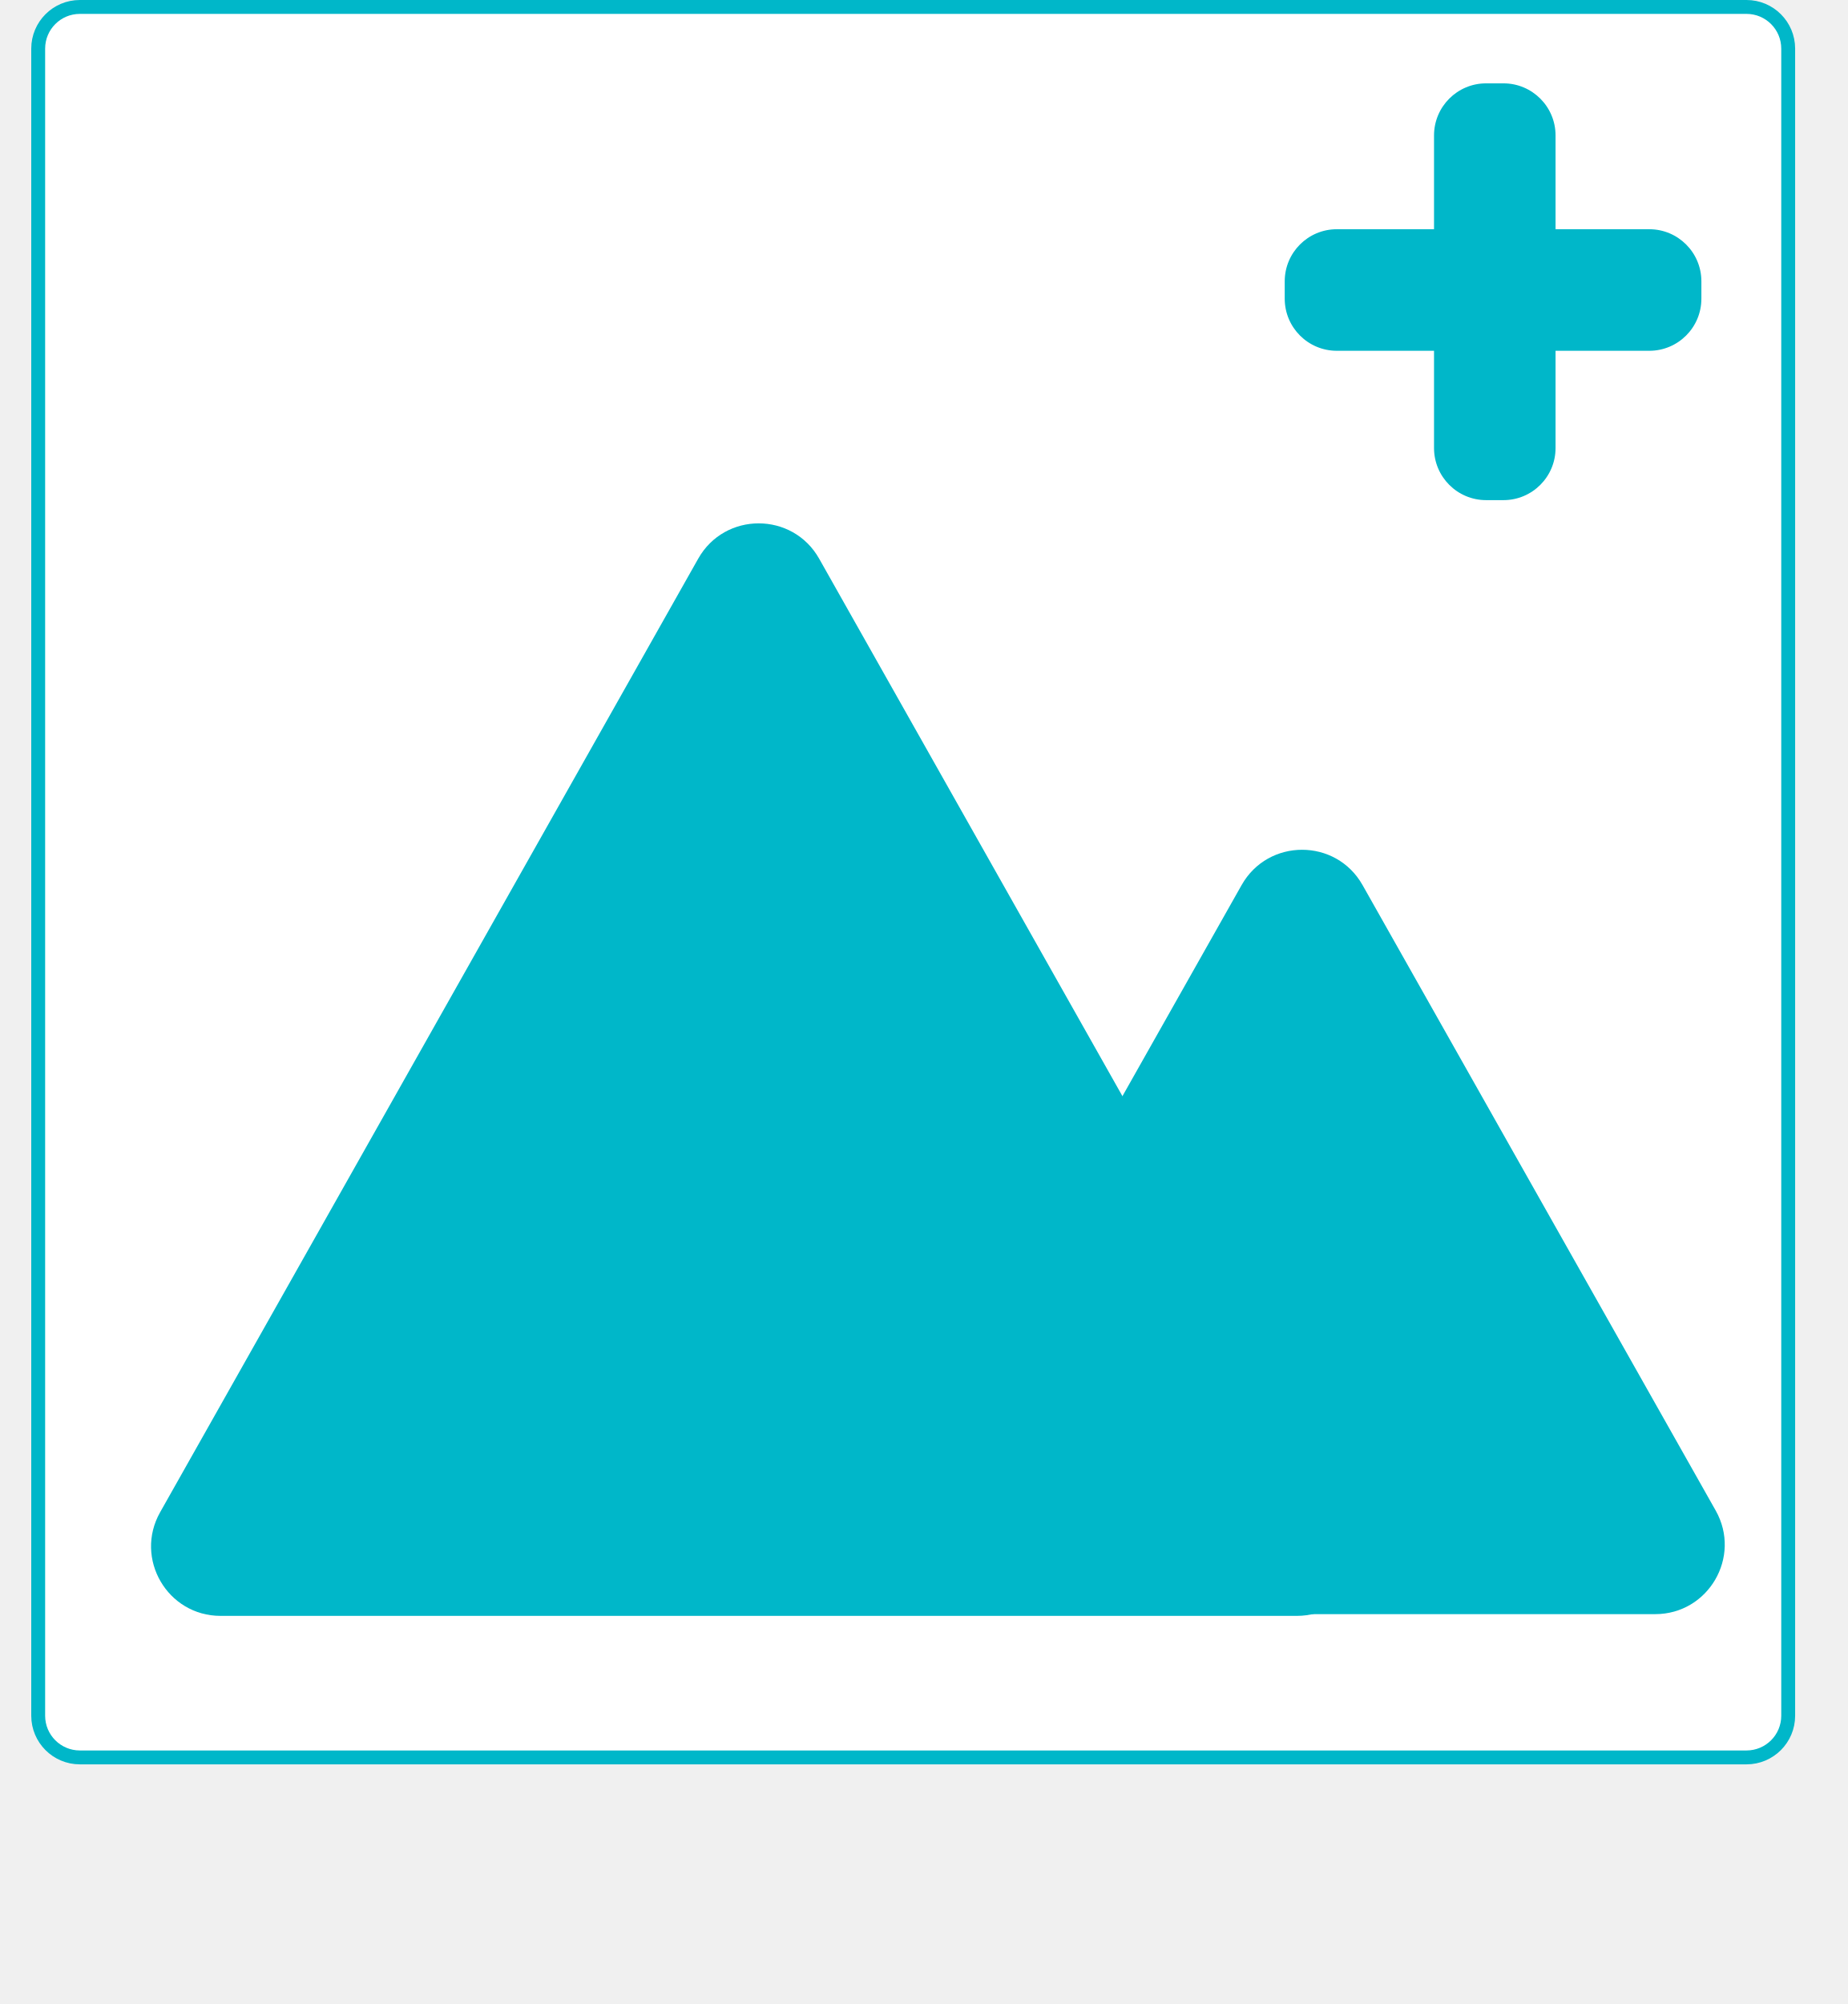
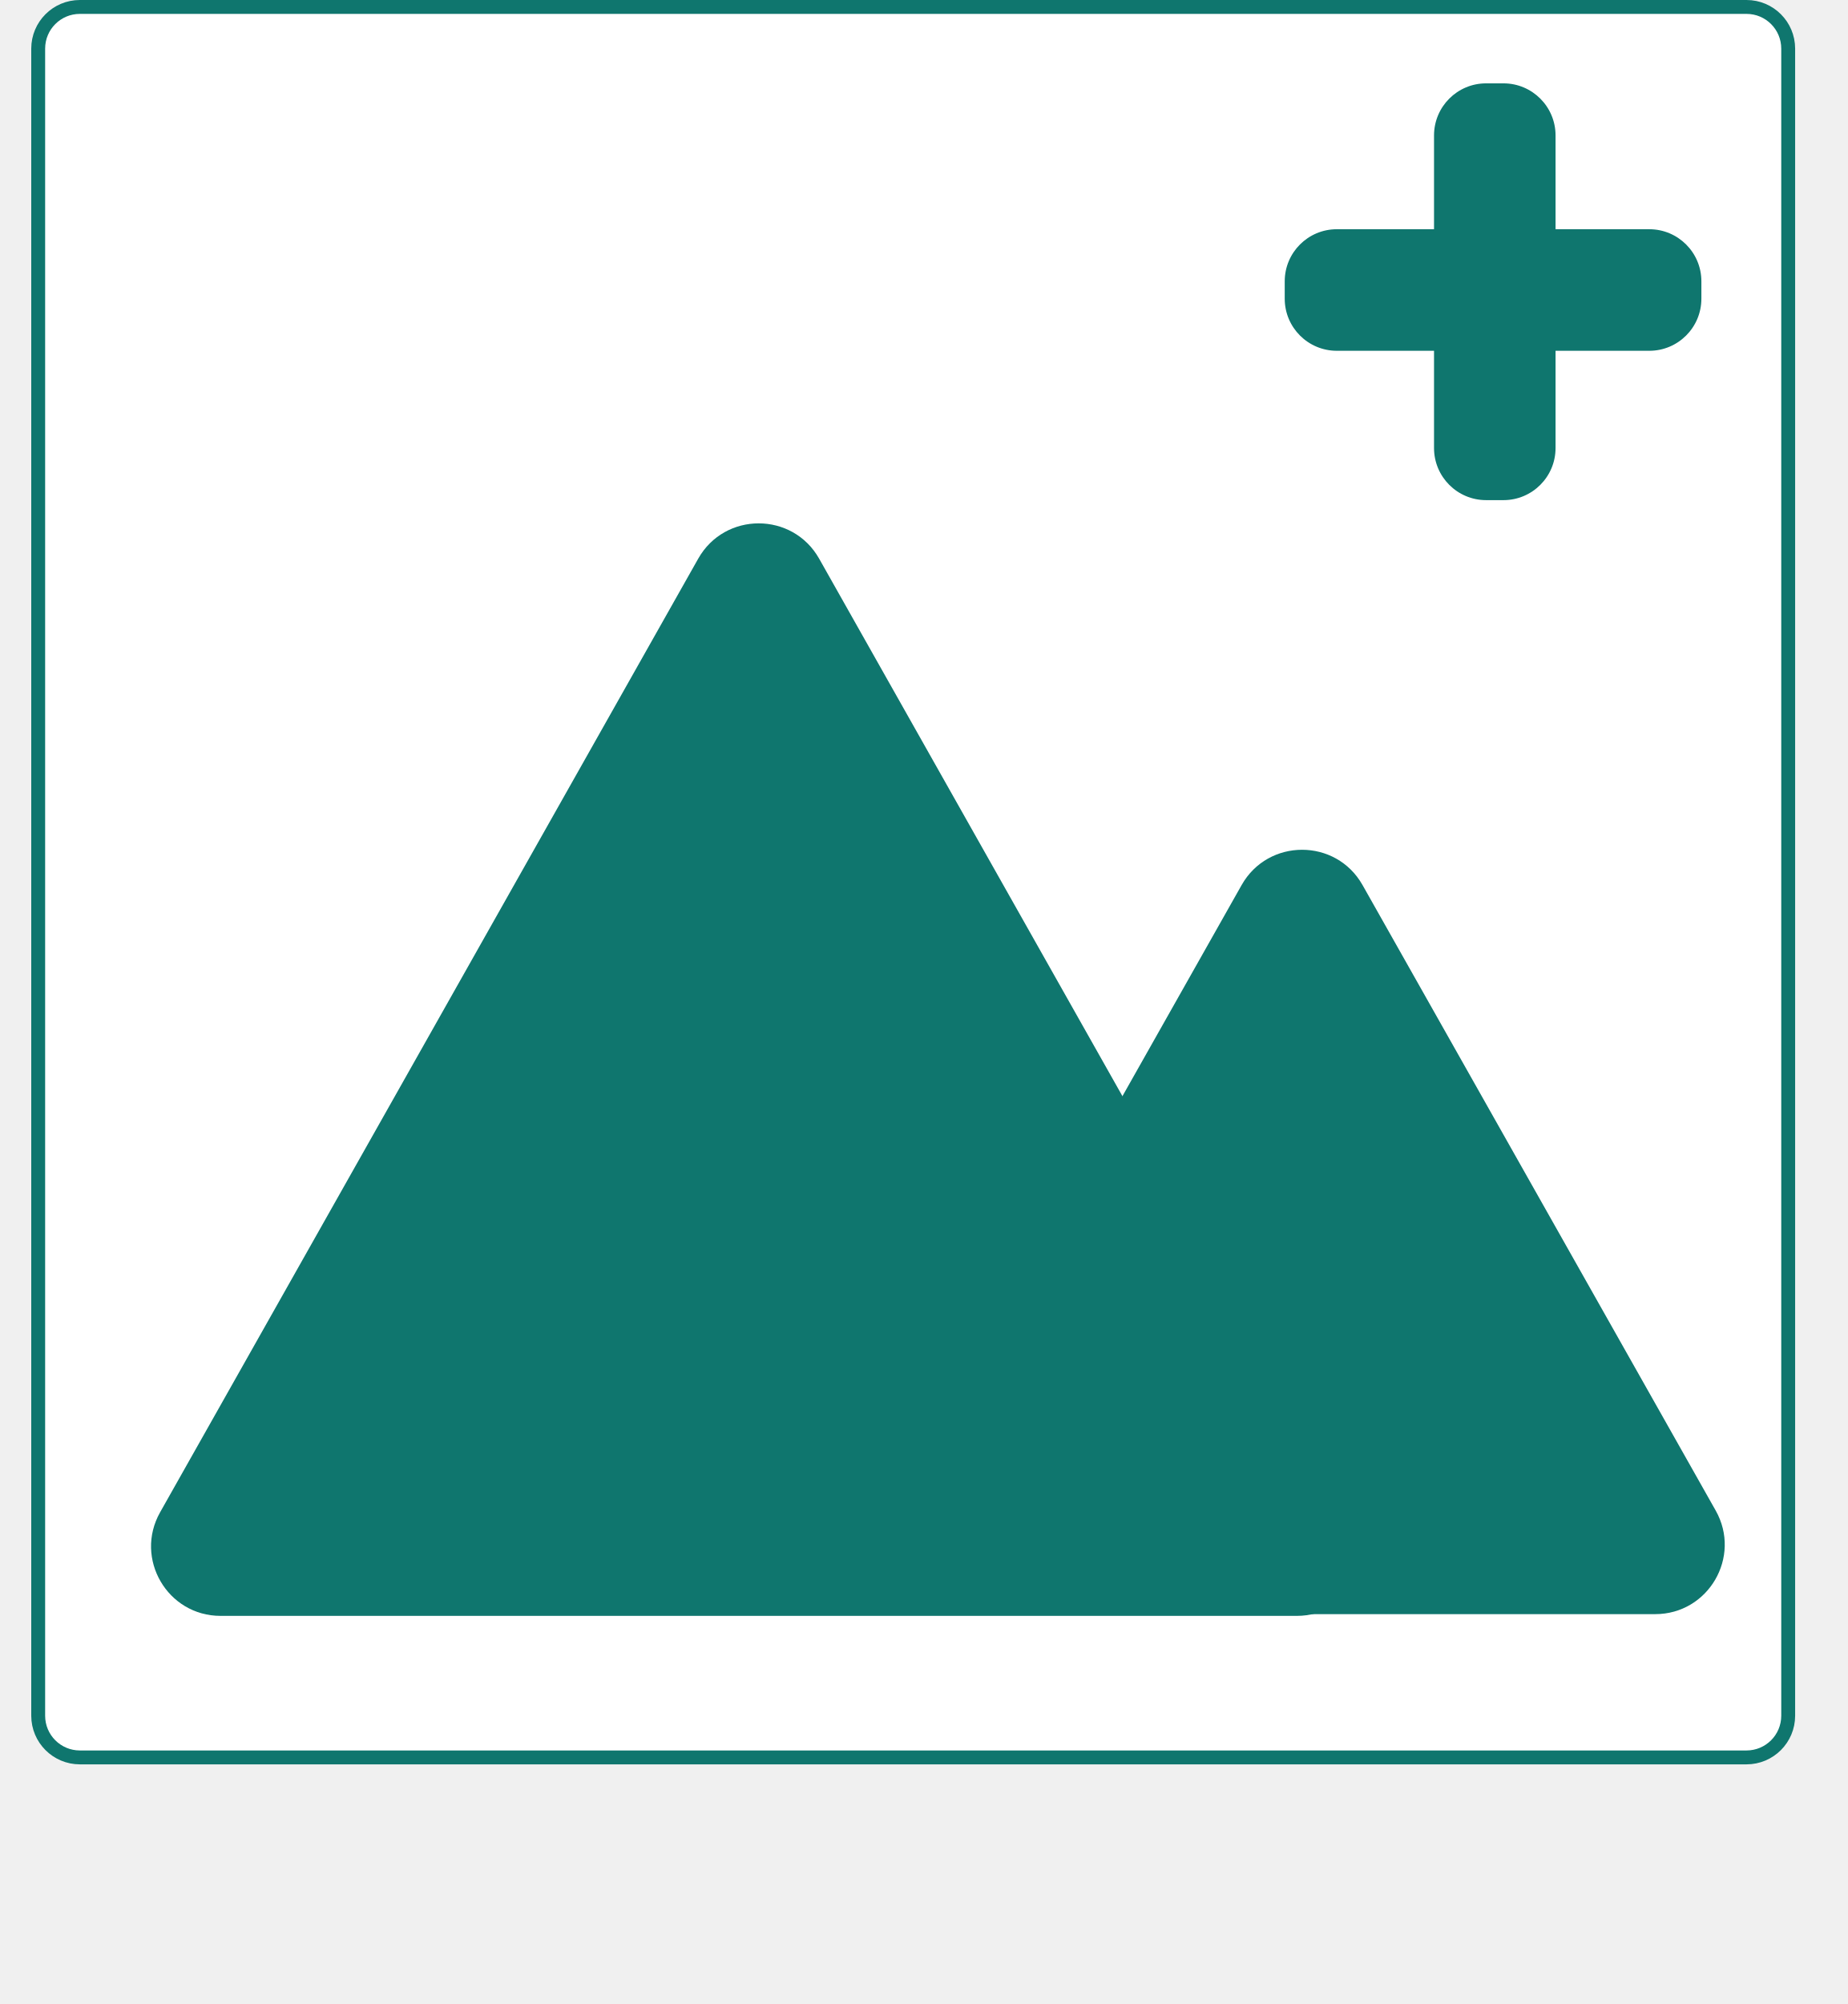
<svg xmlns="http://www.w3.org/2000/svg" width="532" height="577" viewBox="0 0 532 577" fill="none">
-   <rect x="11" y="2" width="504" height="504" rx="12" fill="white" stroke="#00B7C9" stroke-width="4" />
-   <rect x="413" y="24" width="35" height="120" rx="15" fill="#00B7C9" />
-   <rect x="370" y="101" width="35" height="120" rx="15" transform="rotate(-90 370 101)" fill="#00B7C9" />
-   <path d="M357.585 254.835C365.24 241.282 384.76 241.282 392.415 254.836L494.116 434.915C501.646 448.247 492.013 464.75 476.702 464.75H273.298C257.987 464.75 248.354 448.247 255.884 434.915L357.585 254.835Z" fill="#00B7C9" />
-   <path d="M201.083 160.858C208.736 147.299 228.264 147.299 235.917 160.858L390.889 435.419C398.414 448.752 388.781 465.25 373.472 465.25H63.528C48.218 465.25 38.586 448.752 46.111 435.419L201.083 160.858Z" fill="#00B7C9" />
+   <rect x="11" y="2" width="504" height="504" rx="12" fill="white" stroke="#0F766E" stroke-width="4" />
+   <rect x="413" y="24" width="35" height="120" rx="15" fill="#0F766E" />
+   <rect x="370" y="101" width="35" height="120" rx="15" transform="rotate(-90 370 101)" fill="#0F766E" />
+   <path d="M357.585 254.835C365.24 241.282 384.76 241.282 392.415 254.836L494.116 434.915C501.646 448.247 492.013 464.75 476.702 464.75H273.298C257.987 464.75 248.354 448.247 255.884 434.915L357.585 254.835Z" fill="#0F766E" />
+   <path d="M201.083 160.858C208.736 147.299 228.264 147.299 235.917 160.858L390.889 435.419C398.414 448.752 388.781 465.25 373.472 465.25H63.528C48.218 465.25 38.586 448.752 46.111 435.419L201.083 160.858Z" fill="#0F766E" />
</svg>
